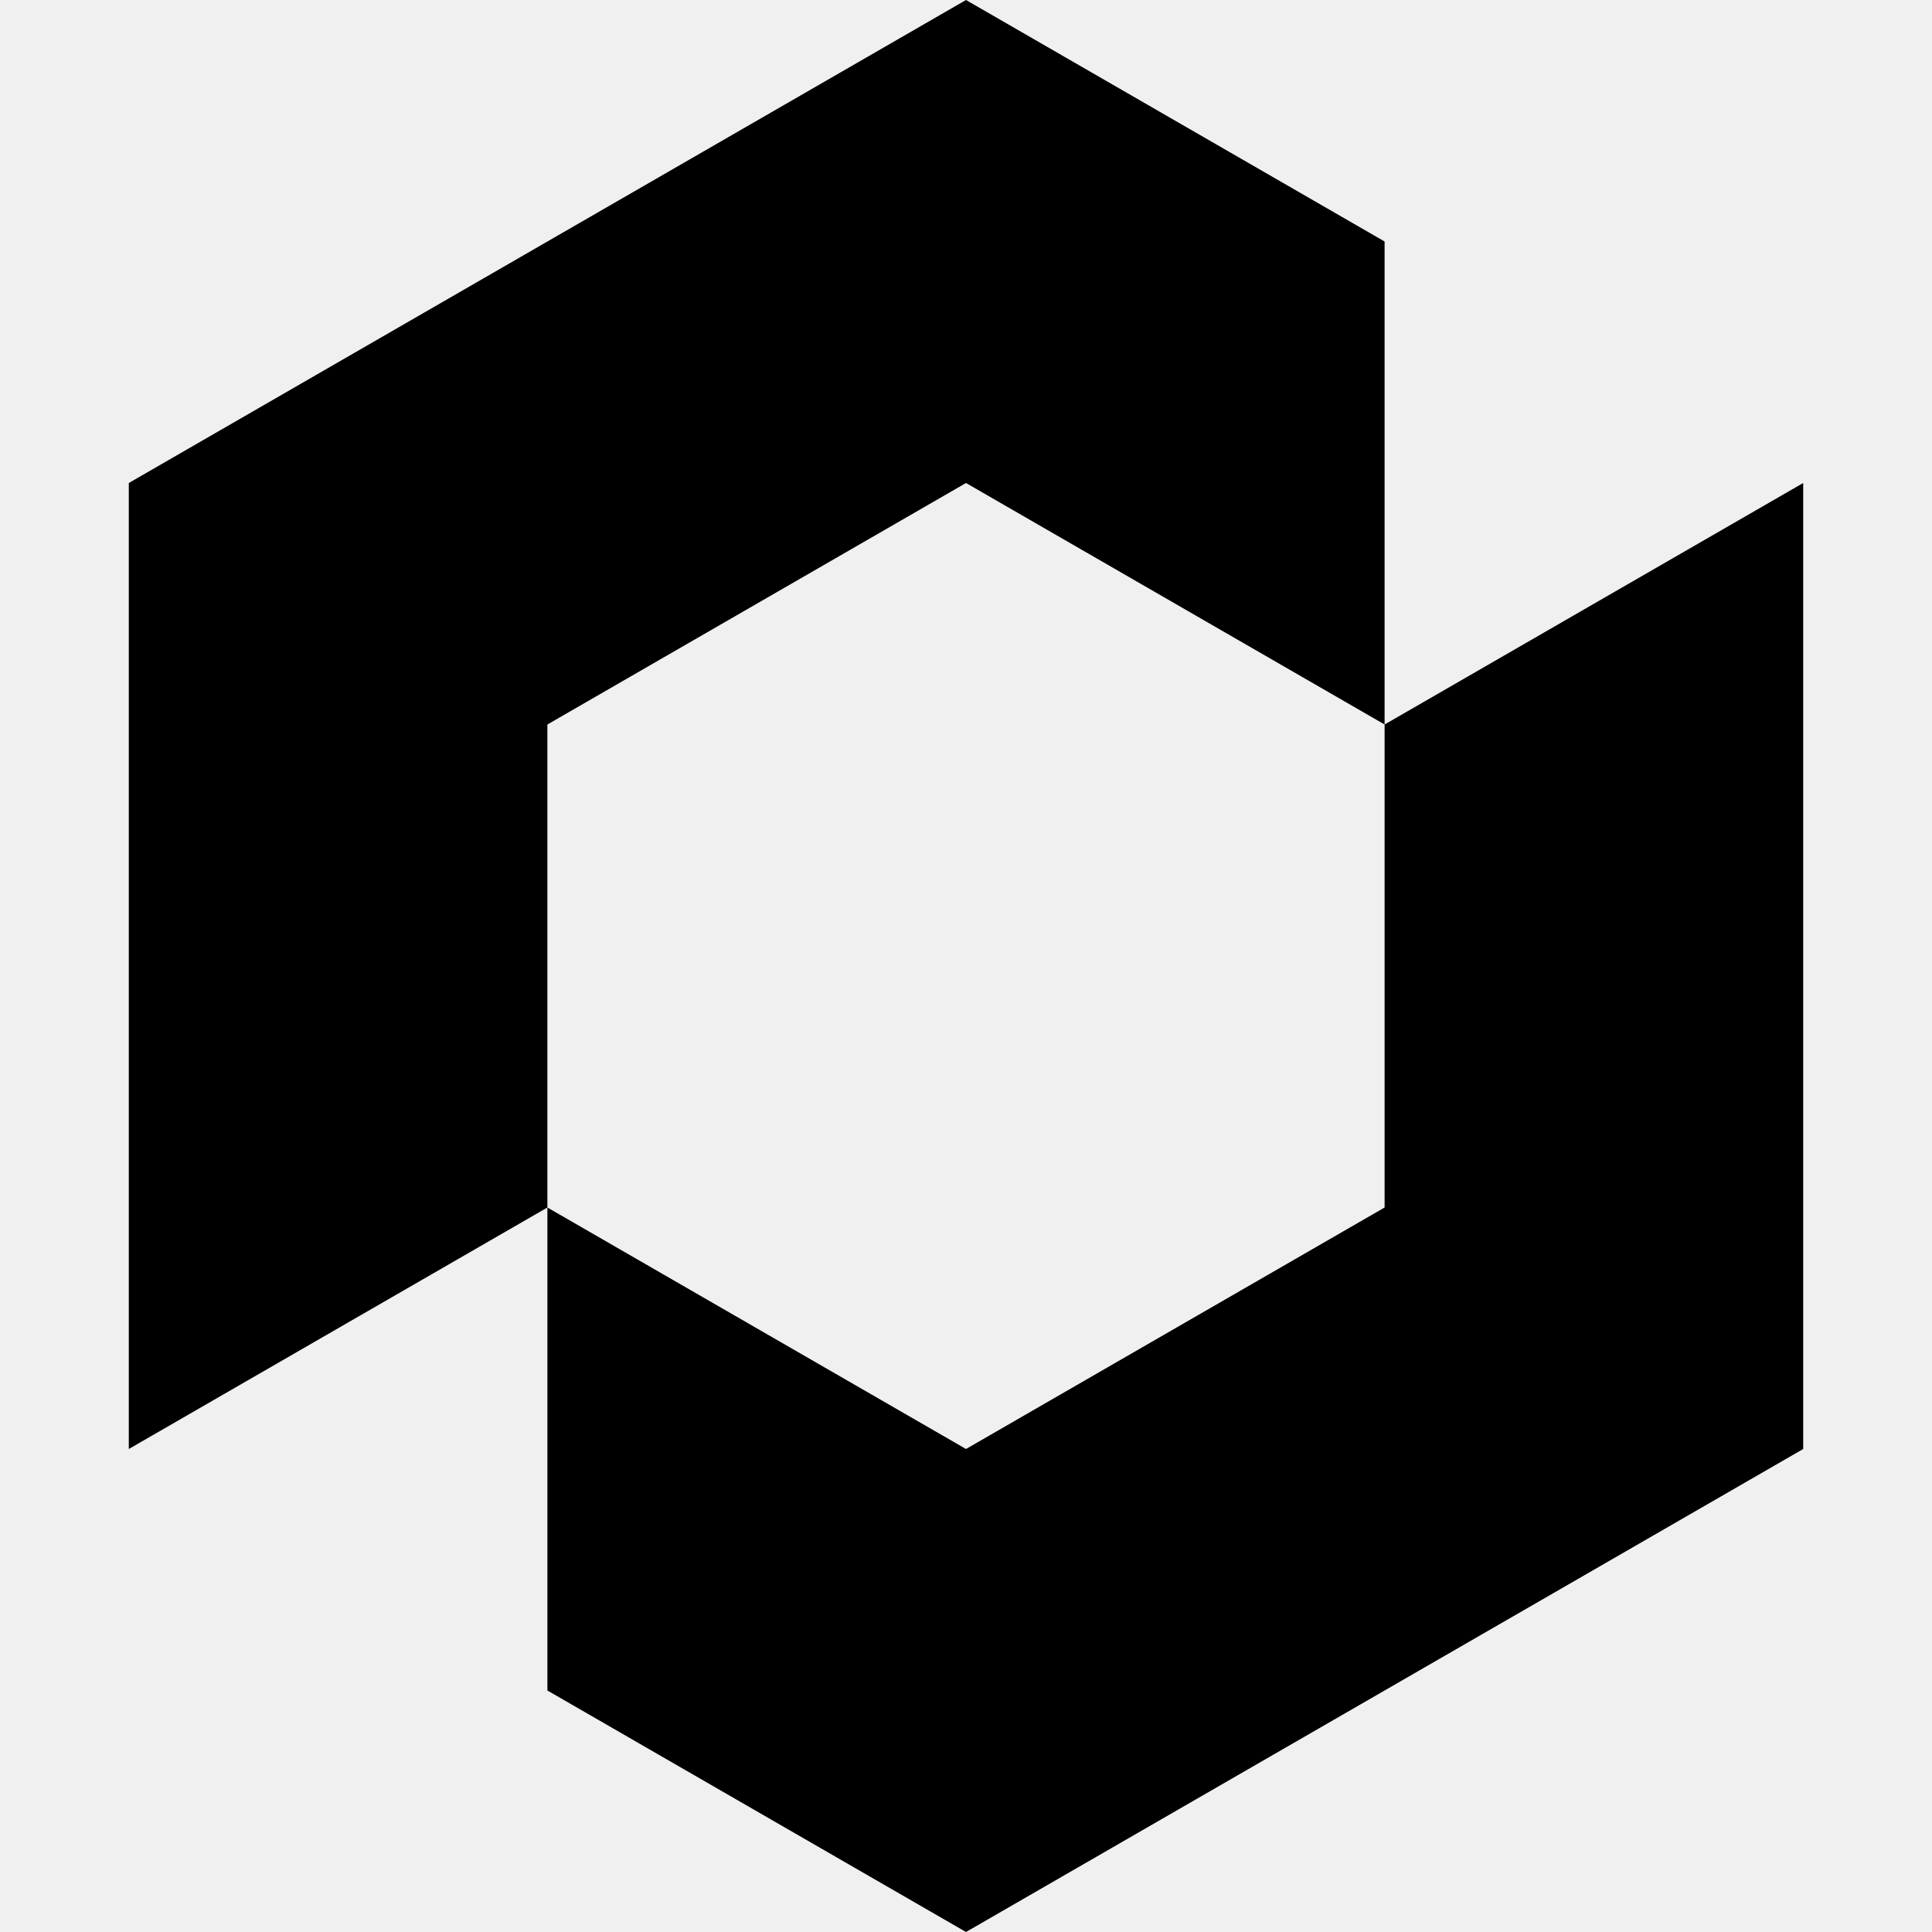
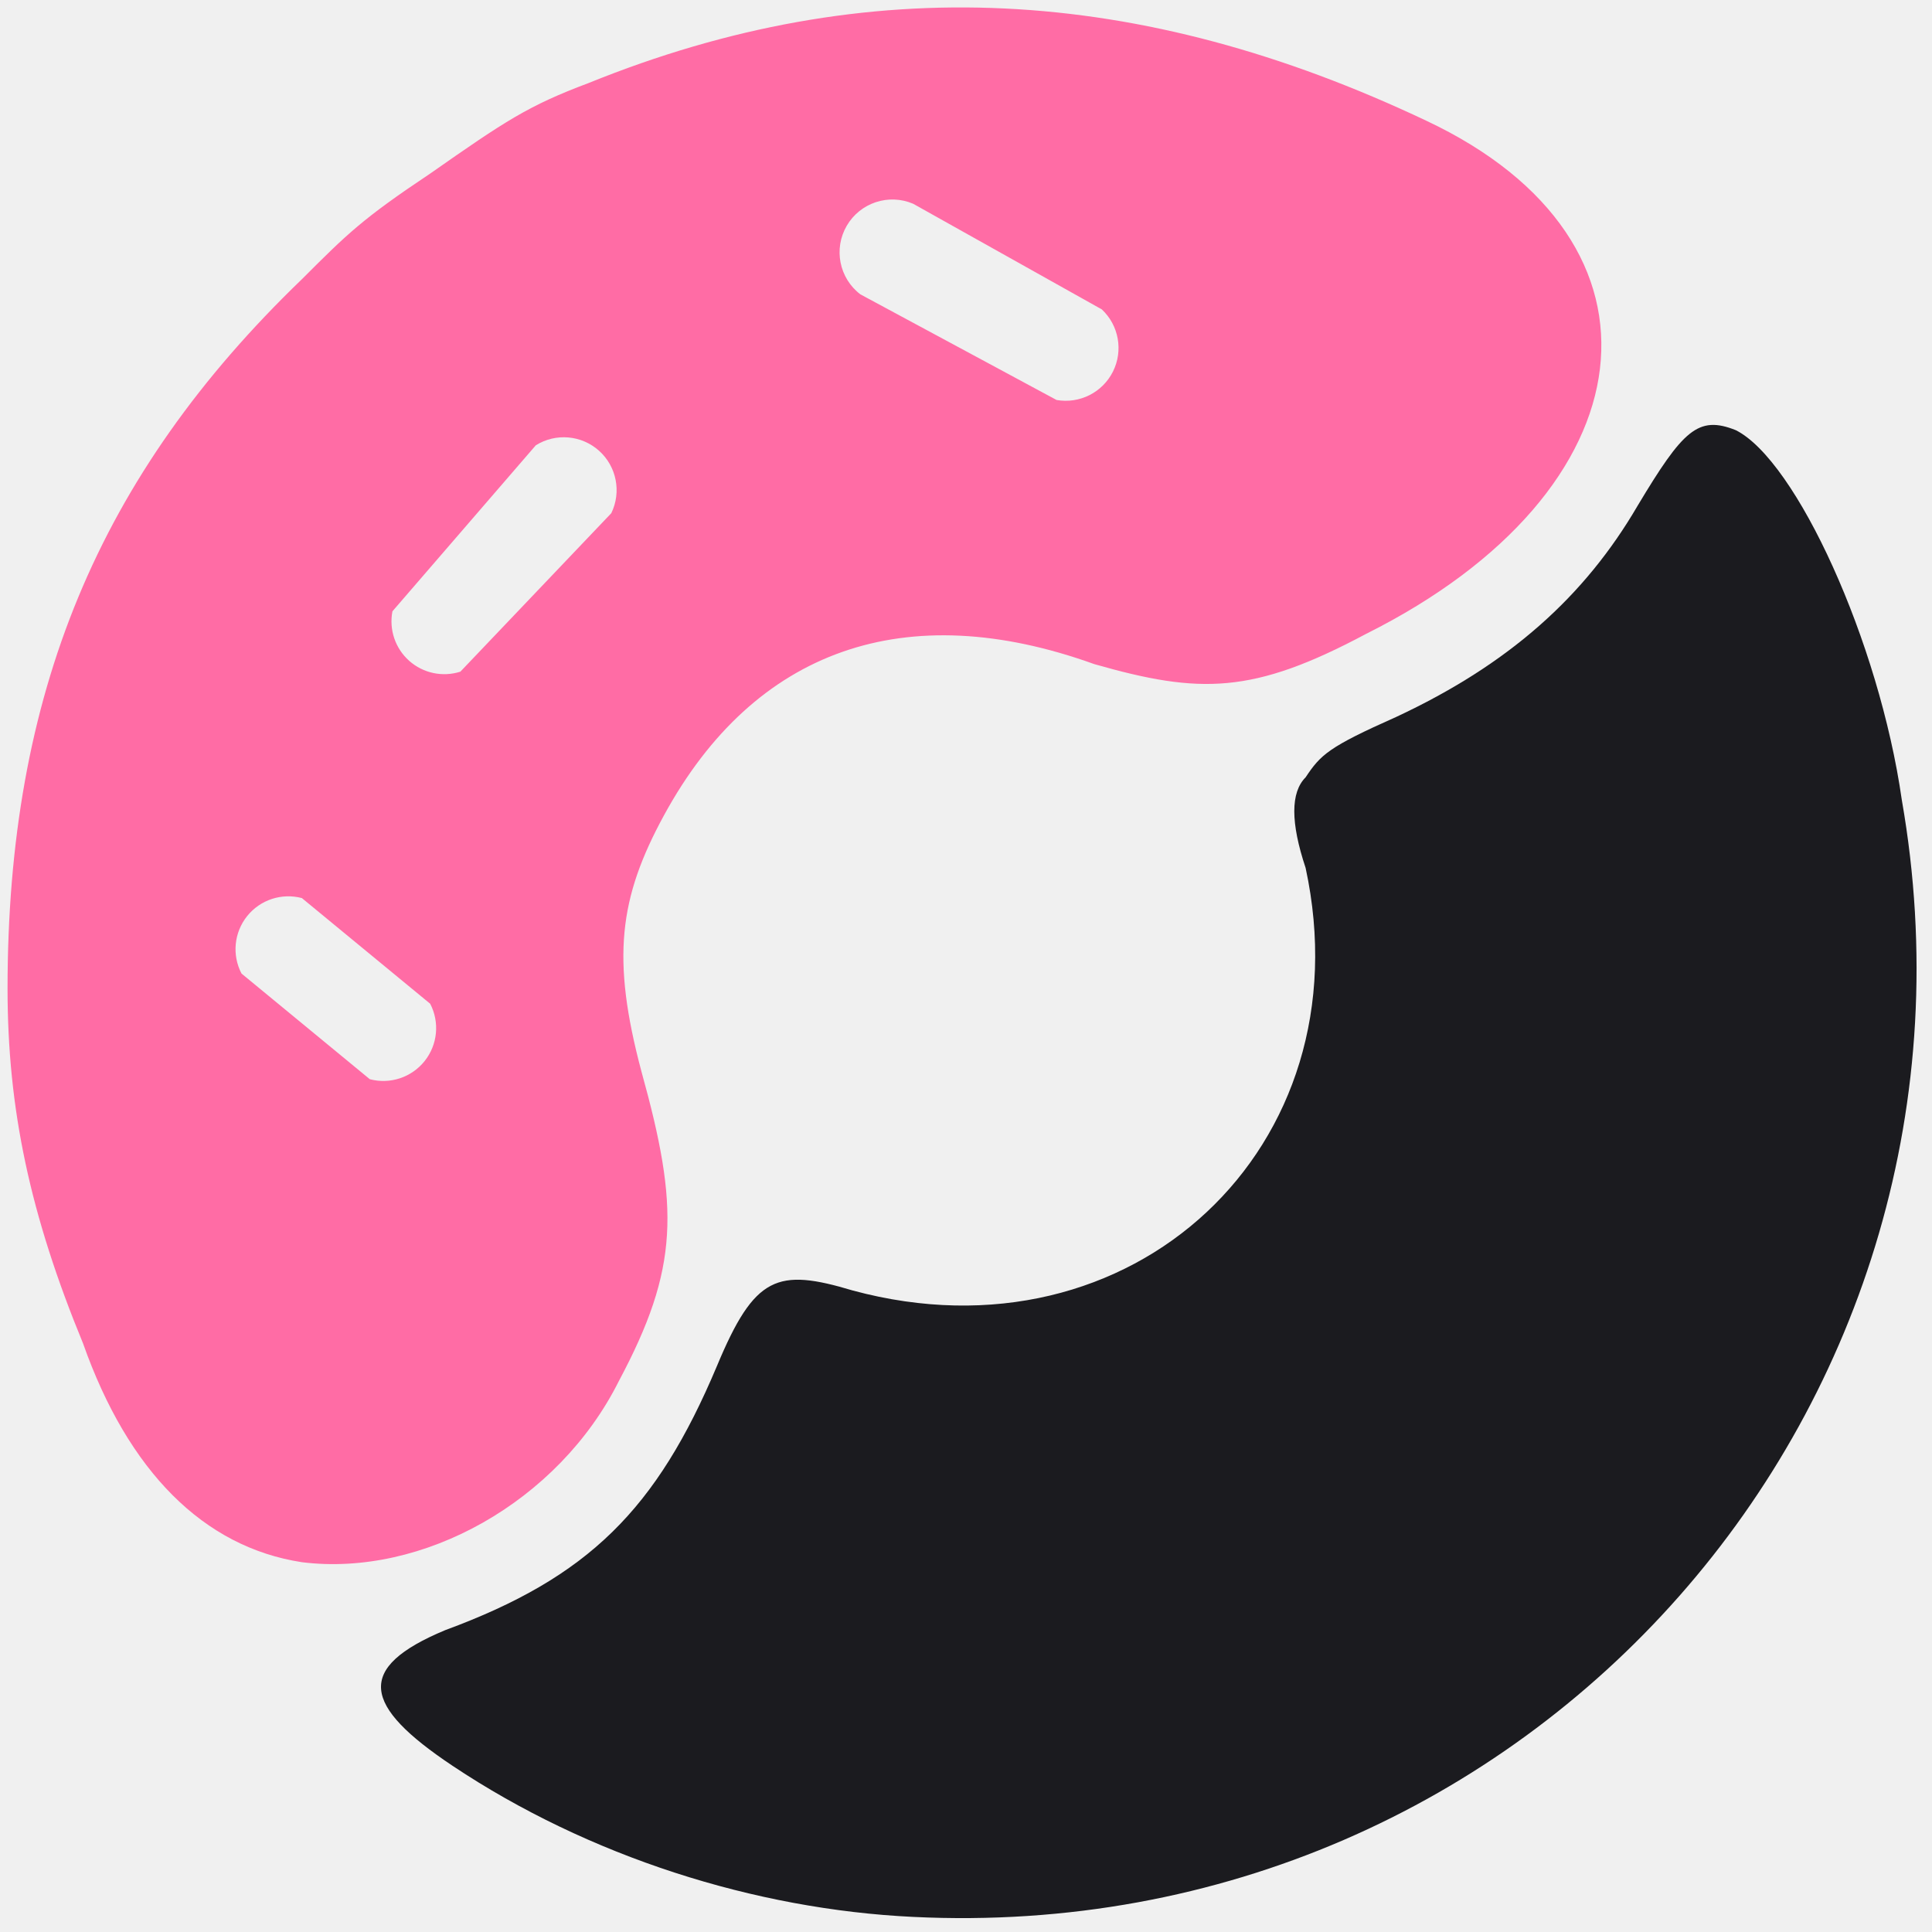
- <svg xmlns="http://www.w3.org/2000/svg" width="60" height="60" viewBox="0 0 60 60" fill="none">
+ <svg xmlns="http://www.w3.org/2000/svg" viewBox="0 0 256 256">
  <style>
-   path { fill: #000; }
+   .mono { fill: #1b1b1f; }
  @media (prefers-color-scheme: dark) {
-     path { fill: #fff; }
+     .mono { fill: #fff; }
  }
</style>
-   <path d="M4 45L17 37.5V22.5L30 15L43 22.5V7.5L30 0L4 15V45ZM56 15L43 22.5V37.5L30 45L17 37.5V52.5L30 60L56 45V15Z" />
+   <path class="mono" d="M121 254C100 253 78 246 60 234C48 226 47 221 59 216C78 209 87 200 95 181C100 169 103 168 113 171C150 181 181 152 173 115C171 109 171 105 173 103C175 100 176 99 185 95C200 88 210 79 217 67C223 57 225 55 230 57C238 61 249 85 252 106C266 186 203 258 121 254Z" />
+   <path fill="#ff6ca5" fill-rule="evenodd" d="M40 207C27 205 17 195 11 178C4 161 1 147 1 131C1 92 13 63 40 37C46 31 48 29 57 23C67 16 70 14 78 11C115 -4 151 -2 189 16C223 32 219 65 181 84C166 92 159 92 145 88C120 79 100 86 88 108C82 119 81 127 85 142C90 160 90 168 82 183C74 199 56 209 40 207ZM114 39A7 7 0 0 1 121 27L146 41A7 7 0 0 1 140 53ZM71 59A7 7 0 0 1 81 68L61 89A7 7 0 0 1 52 81ZM32 129A7 7 0 0 1 40 119L57 133A7 7 0 0 1 49 143Z" />
</svg>
